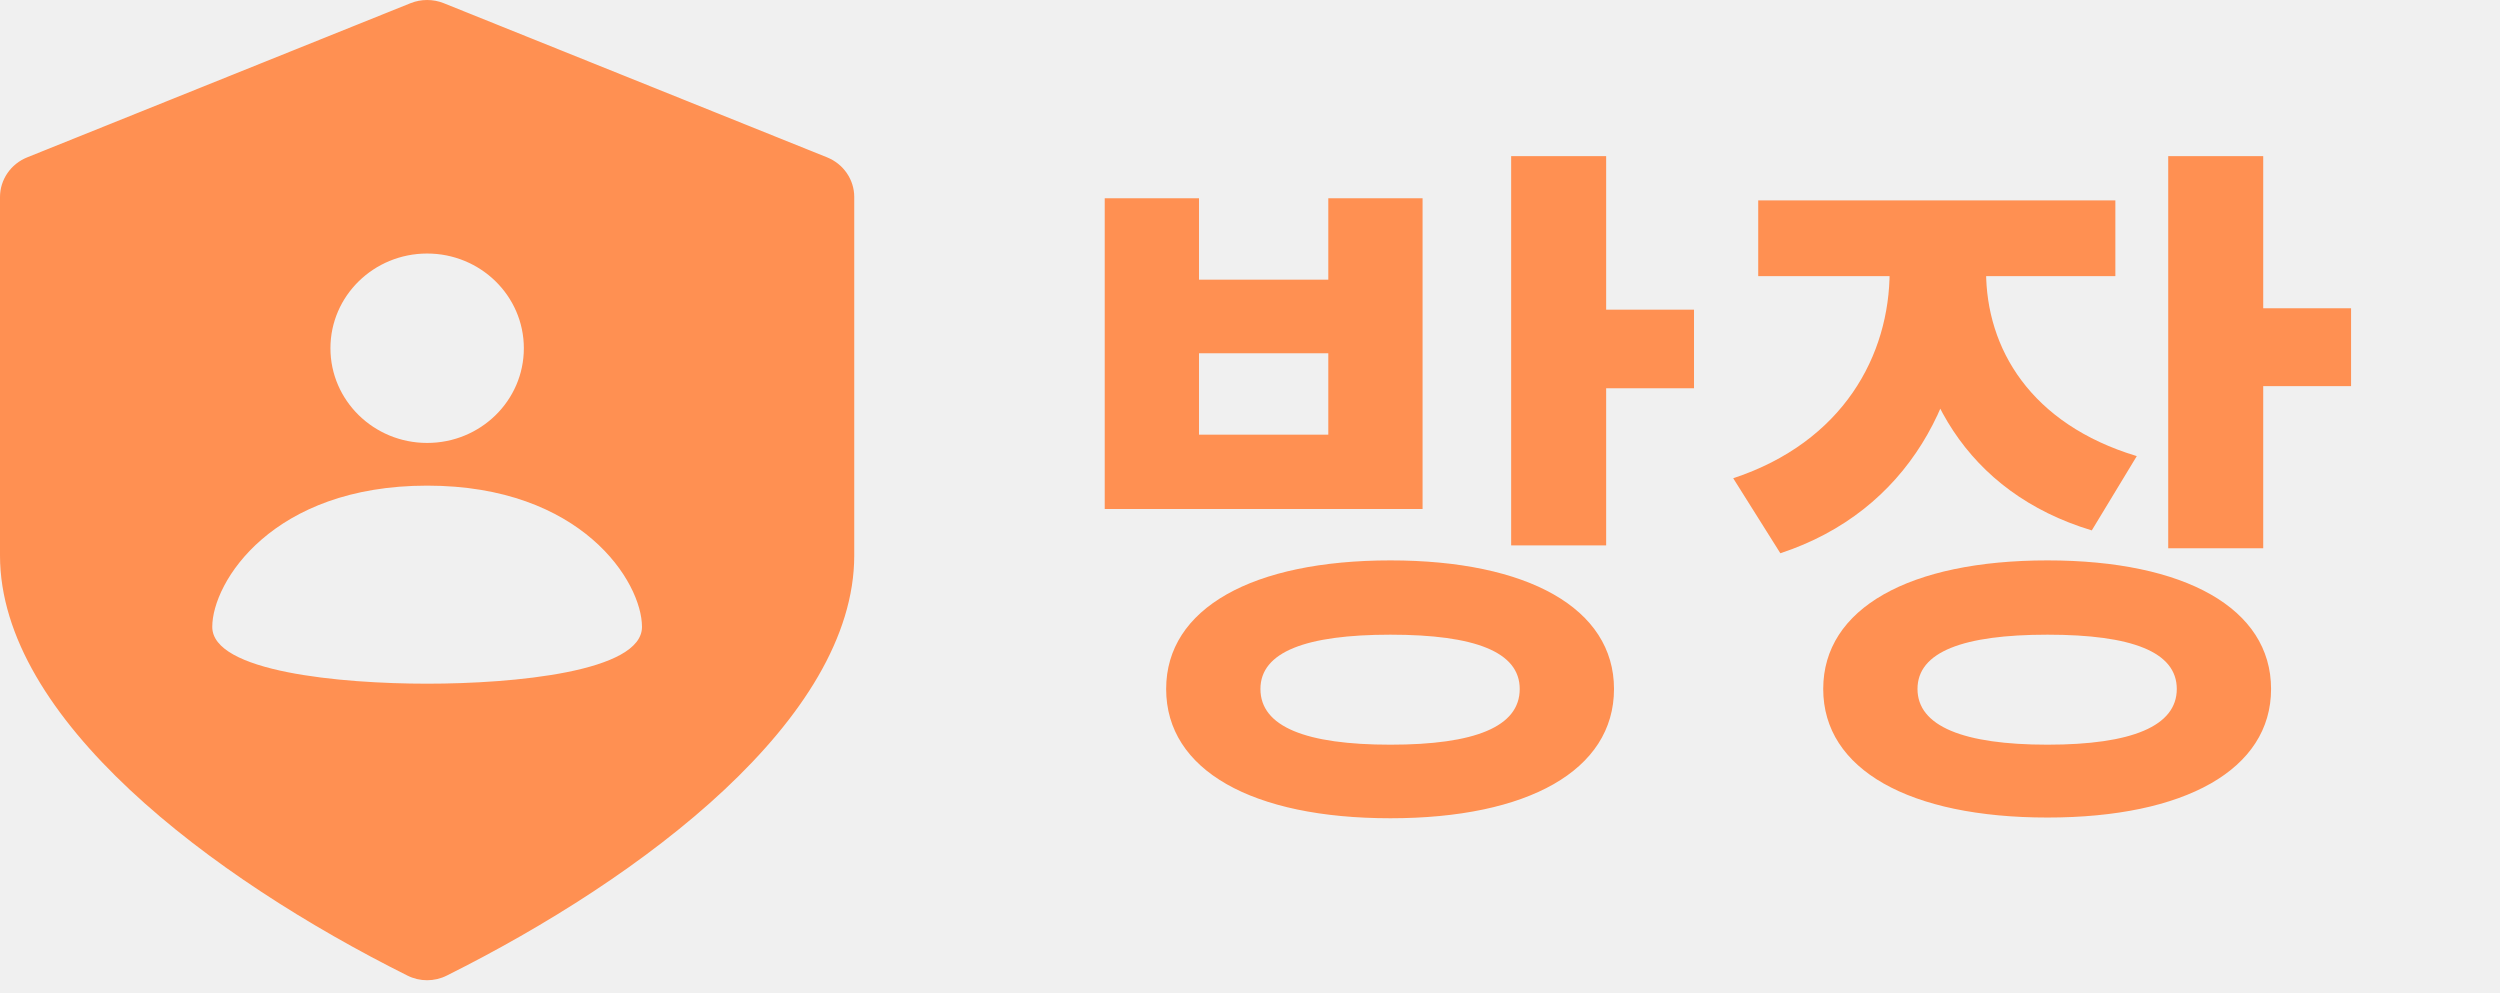
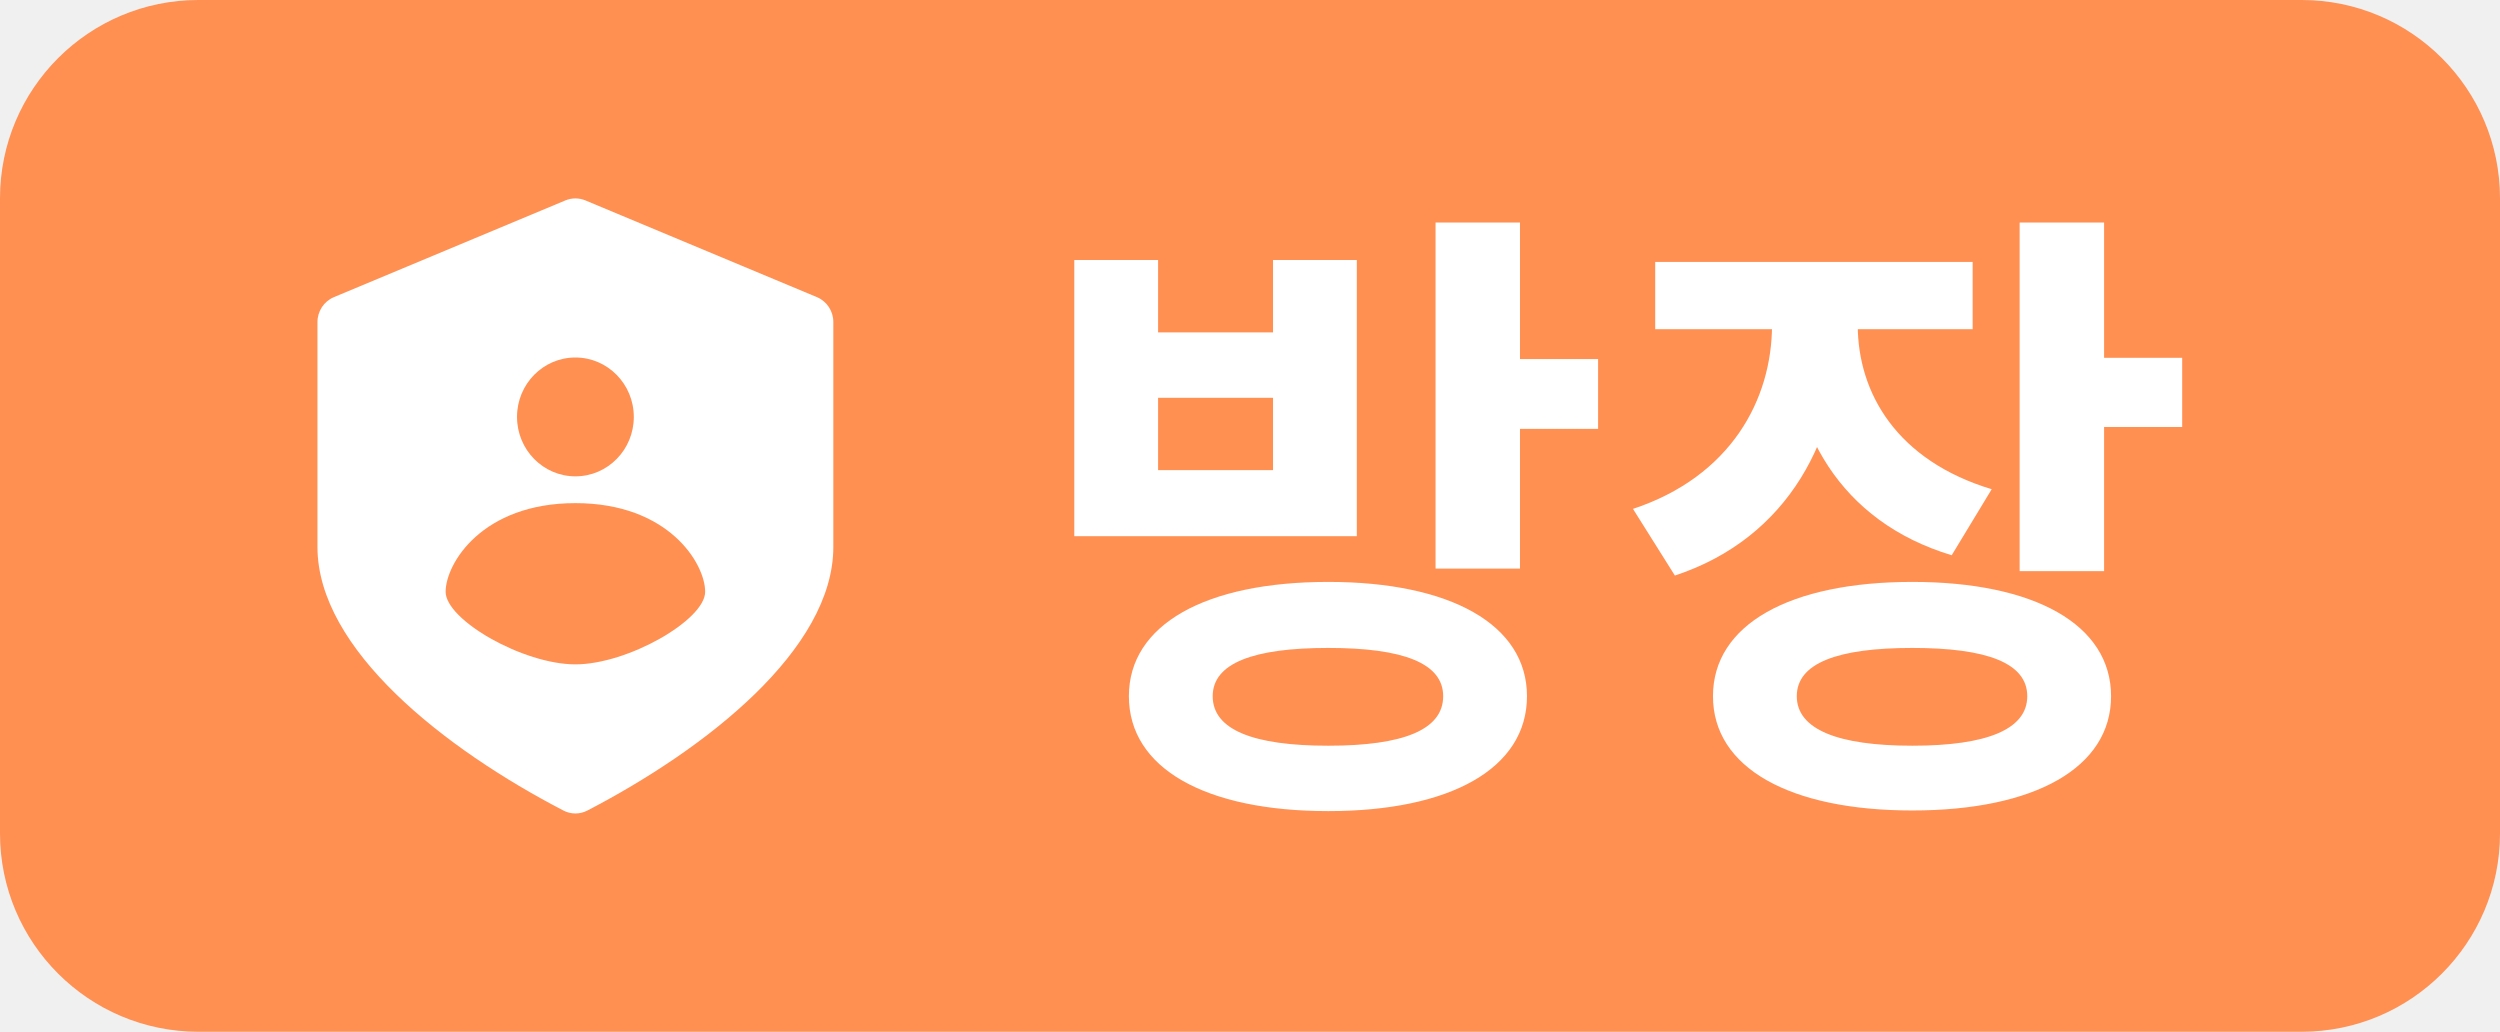
- <svg xmlns="http://www.w3.org/2000/svg" width="63" height="25" viewBox="0 0 63 25" fill="none">
-   <path d="M35.039 14.122C31.565 14.122 29.387 15.328 29.387 17.362C29.387 19.414 31.565 20.62 35.039 20.62C38.495 20.62 40.673 19.414 40.673 17.362C40.673 15.328 38.495 14.122 35.039 14.122ZM35.039 15.994C37.163 15.994 38.297 16.426 38.297 17.362C38.297 18.316 37.163 18.766 35.039 18.766C32.915 18.766 31.763 18.316 31.763 17.362C31.763 16.426 32.915 15.994 35.039 15.994ZM38.081 3.934V13.744H40.475V3.934H38.081ZM39.809 7.804V9.784H42.689V7.804H39.809ZM27.839 4.996V12.826H35.849V4.996H33.473V7.048H30.215V4.996H27.839ZM30.215 8.902H33.473V10.954H30.215V8.902ZM47.619 5.788V6.832C47.619 8.956 46.449 11.134 43.677 12.052L44.865 13.942C48.087 12.88 49.581 10.018 49.581 6.832V5.788H47.619ZM48.105 5.788V6.832C48.105 9.802 49.545 12.412 52.713 13.366L53.847 11.494C51.165 10.684 50.049 8.776 50.049 6.832V5.788H48.105ZM44.307 5.05V6.958H53.307V5.05H44.307ZM54.639 3.934V13.816H57.033V3.934H54.639ZM56.367 7.768V9.73H59.247V7.768H56.367ZM51.597 14.122C48.123 14.122 45.945 15.328 45.945 17.362C45.945 19.396 48.123 20.602 51.597 20.602C55.053 20.602 57.231 19.396 57.231 17.362C57.231 15.328 55.053 14.122 51.597 14.122ZM51.597 15.994C53.721 15.994 54.855 16.426 54.855 17.362C54.855 18.298 53.721 18.766 51.597 18.766C49.473 18.766 48.321 18.298 48.321 17.362C48.321 16.426 49.473 15.994 51.597 15.994Z" fill="#FF9052" />
-   <path d="M20.842 3.965L11.184 0.081C10.915 -0.027 10.613 -0.027 10.344 0.081L0.686 3.965C0.271 4.132 0 4.527 0 4.967V13.997C0 18.11 5.313 22.111 10.268 24.585C10.58 24.741 10.947 24.741 11.258 24.585C16.214 22.111 21.527 18.11 21.527 13.997V4.967C21.528 4.528 21.257 4.132 20.842 3.965ZM10.764 6.389C12.11 6.389 13.201 7.458 13.201 8.776C13.201 10.095 12.11 11.162 10.764 11.162C9.418 11.162 8.327 10.093 8.327 8.775C8.327 7.457 9.418 6.389 10.764 6.389ZM10.764 17.229C8.577 17.229 5.349 16.928 5.349 15.798C5.349 14.668 6.866 12.238 10.764 12.238C14.662 12.238 16.178 14.668 16.178 15.798C16.178 16.928 12.951 17.229 10.764 17.229Z" fill="#FF9052" />
+ <svg xmlns="http://www.w3.org/2000/svg" width="63" height="26" viewBox="0 0 63 26" fill="none">
+   <rect width="63" height="26" rx="5" fill="#FF9052" />
+   <path d="M33.472 14.664C30.384 14.664 28.448 15.736 28.448 17.544C28.448 19.368 30.384 20.44 33.472 20.44C36.544 20.44 38.48 19.368 38.48 17.544C38.48 15.736 36.544 14.664 33.472 14.664ZM33.472 16.328C35.36 16.328 36.368 16.712 36.368 17.544C36.368 18.392 35.36 18.792 33.472 18.792C31.584 18.792 30.56 18.392 30.56 17.544C30.56 16.712 31.584 16.328 33.472 16.328ZM36.176 5.608V14.328H38.304V5.608H36.176ZM37.712 9.048V10.808H40.272V9.048L37.712 9.048ZM27.072 6.552V13.512L34.192 13.512V6.552H32.08V8.376H29.184V6.552L27.072 6.552ZM29.184 10.024L32.08 10.024V11.848L29.184 11.848V10.024ZM44.655 7.256V8.184C44.655 10.072 43.615 12.008 41.151 12.824L42.207 14.504C45.071 13.56 46.399 11.016 46.399 8.184V7.256L44.655 7.256ZM45.087 7.256V8.184C45.087 10.824 46.367 13.144 49.183 13.992L50.191 12.328C47.807 11.608 46.815 9.912 46.815 8.184V7.256L45.087 7.256ZM41.711 6.6V8.296H49.711V6.6L41.711 6.6ZM50.895 5.608V14.392H53.023V5.608L50.895 5.608ZM52.431 9.016V10.76L54.991 10.76V9.016H52.431ZM48.191 14.664C45.103 14.664 43.167 15.736 43.167 17.544C43.167 19.352 45.103 20.424 48.191 20.424C51.263 20.424 53.199 19.352 53.199 17.544C53.199 15.736 51.263 14.664 48.191 14.664ZM48.191 16.328C50.079 16.328 51.087 16.712 51.087 17.544C51.087 18.376 50.079 18.792 48.191 18.792C46.303 18.792 45.279 18.376 45.279 17.544C45.279 16.712 46.303 16.328 48.191 16.328Z" fill="white" />
+   <path d="M20.587 7.488L14.754 5.051C14.592 4.983 14.409 4.983 14.246 5.051L8.414 7.488C8.164 7.593 8 7.841 8 8.117L8 13.783C8 16.364 11.208 18.874 14.201 20.427C14.389 20.524 14.611 20.524 14.799 20.427C17.792 18.874 21 16.364 21 13.783V8.117C21.001 7.841 20.837 7.593 20.587 7.488ZM14.5 9.009C15.313 9.009 15.972 9.68 15.972 10.507C15.972 11.334 15.313 12.004 14.5 12.004C13.687 12.004 13.029 11.333 13.029 10.506C13.029 9.679 13.687 9.009 14.5 9.009ZM14.5 16.742C13.18 16.742 11.23 15.622 11.23 14.913C11.23 14.204 12.146 12.679 14.5 12.679C16.854 12.679 17.77 14.204 17.77 14.913C17.77 15.622 15.821 16.742 14.5 16.742Z" fill="white" />
</svg>
